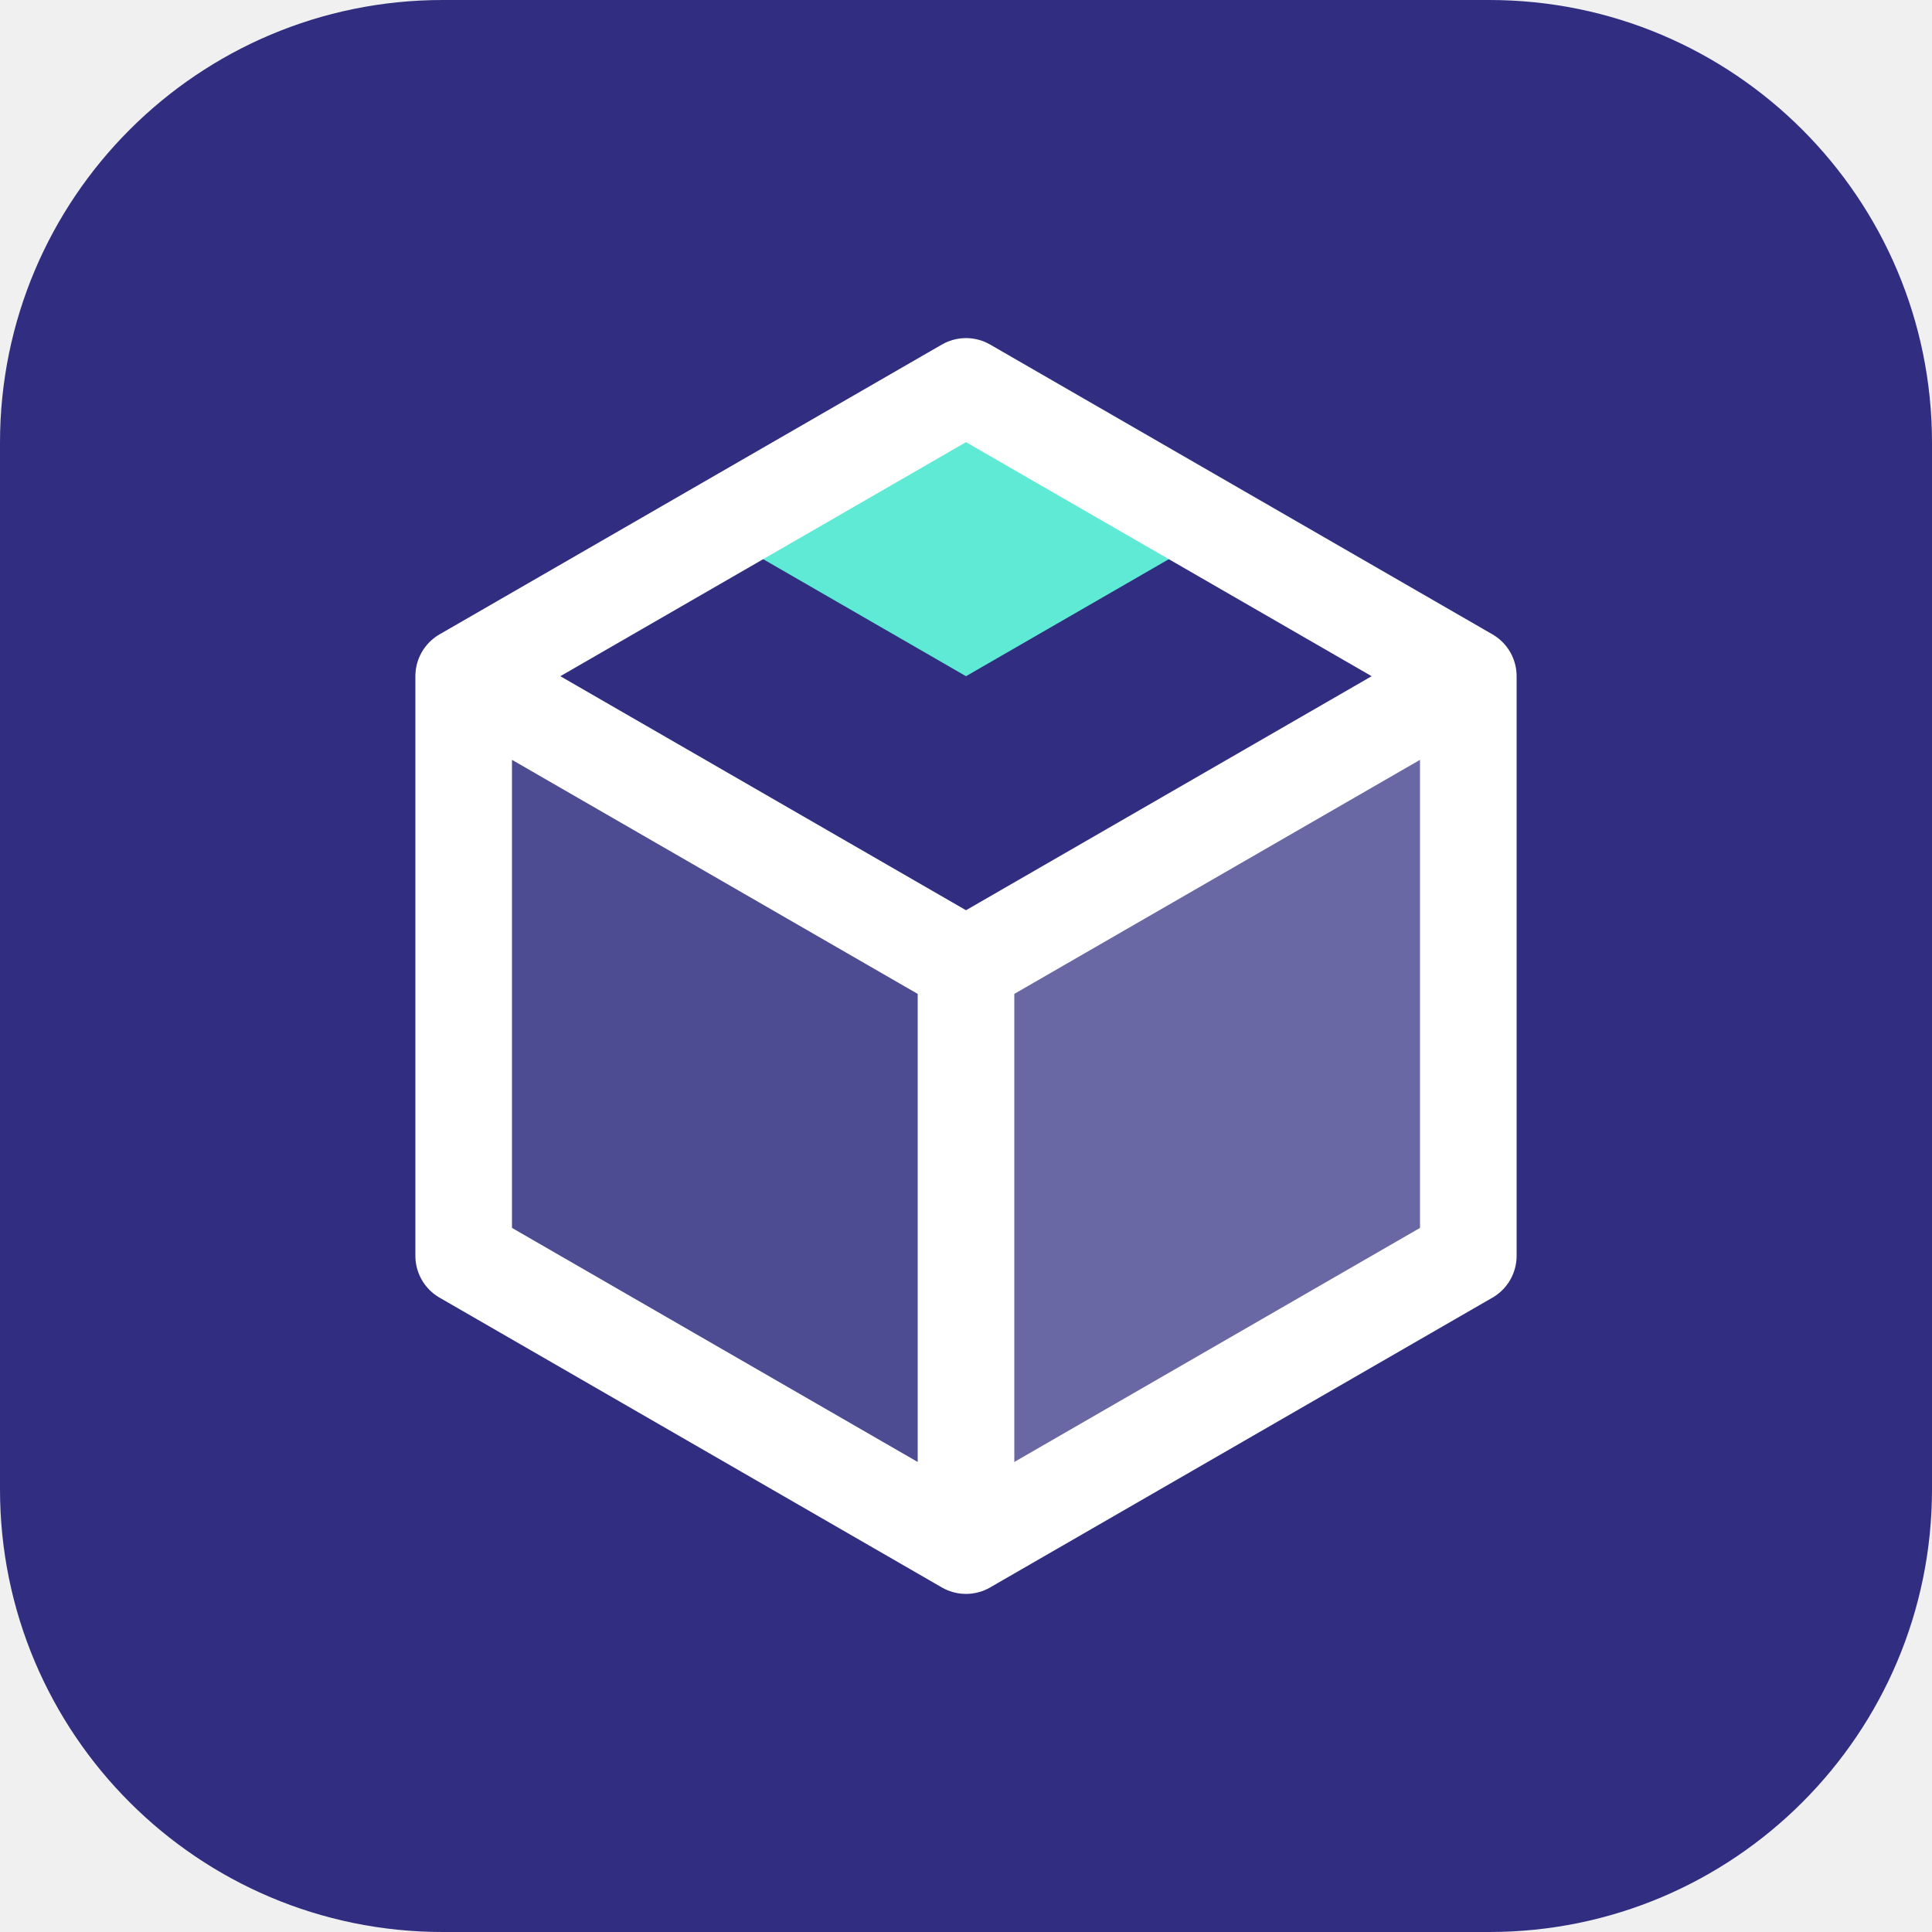
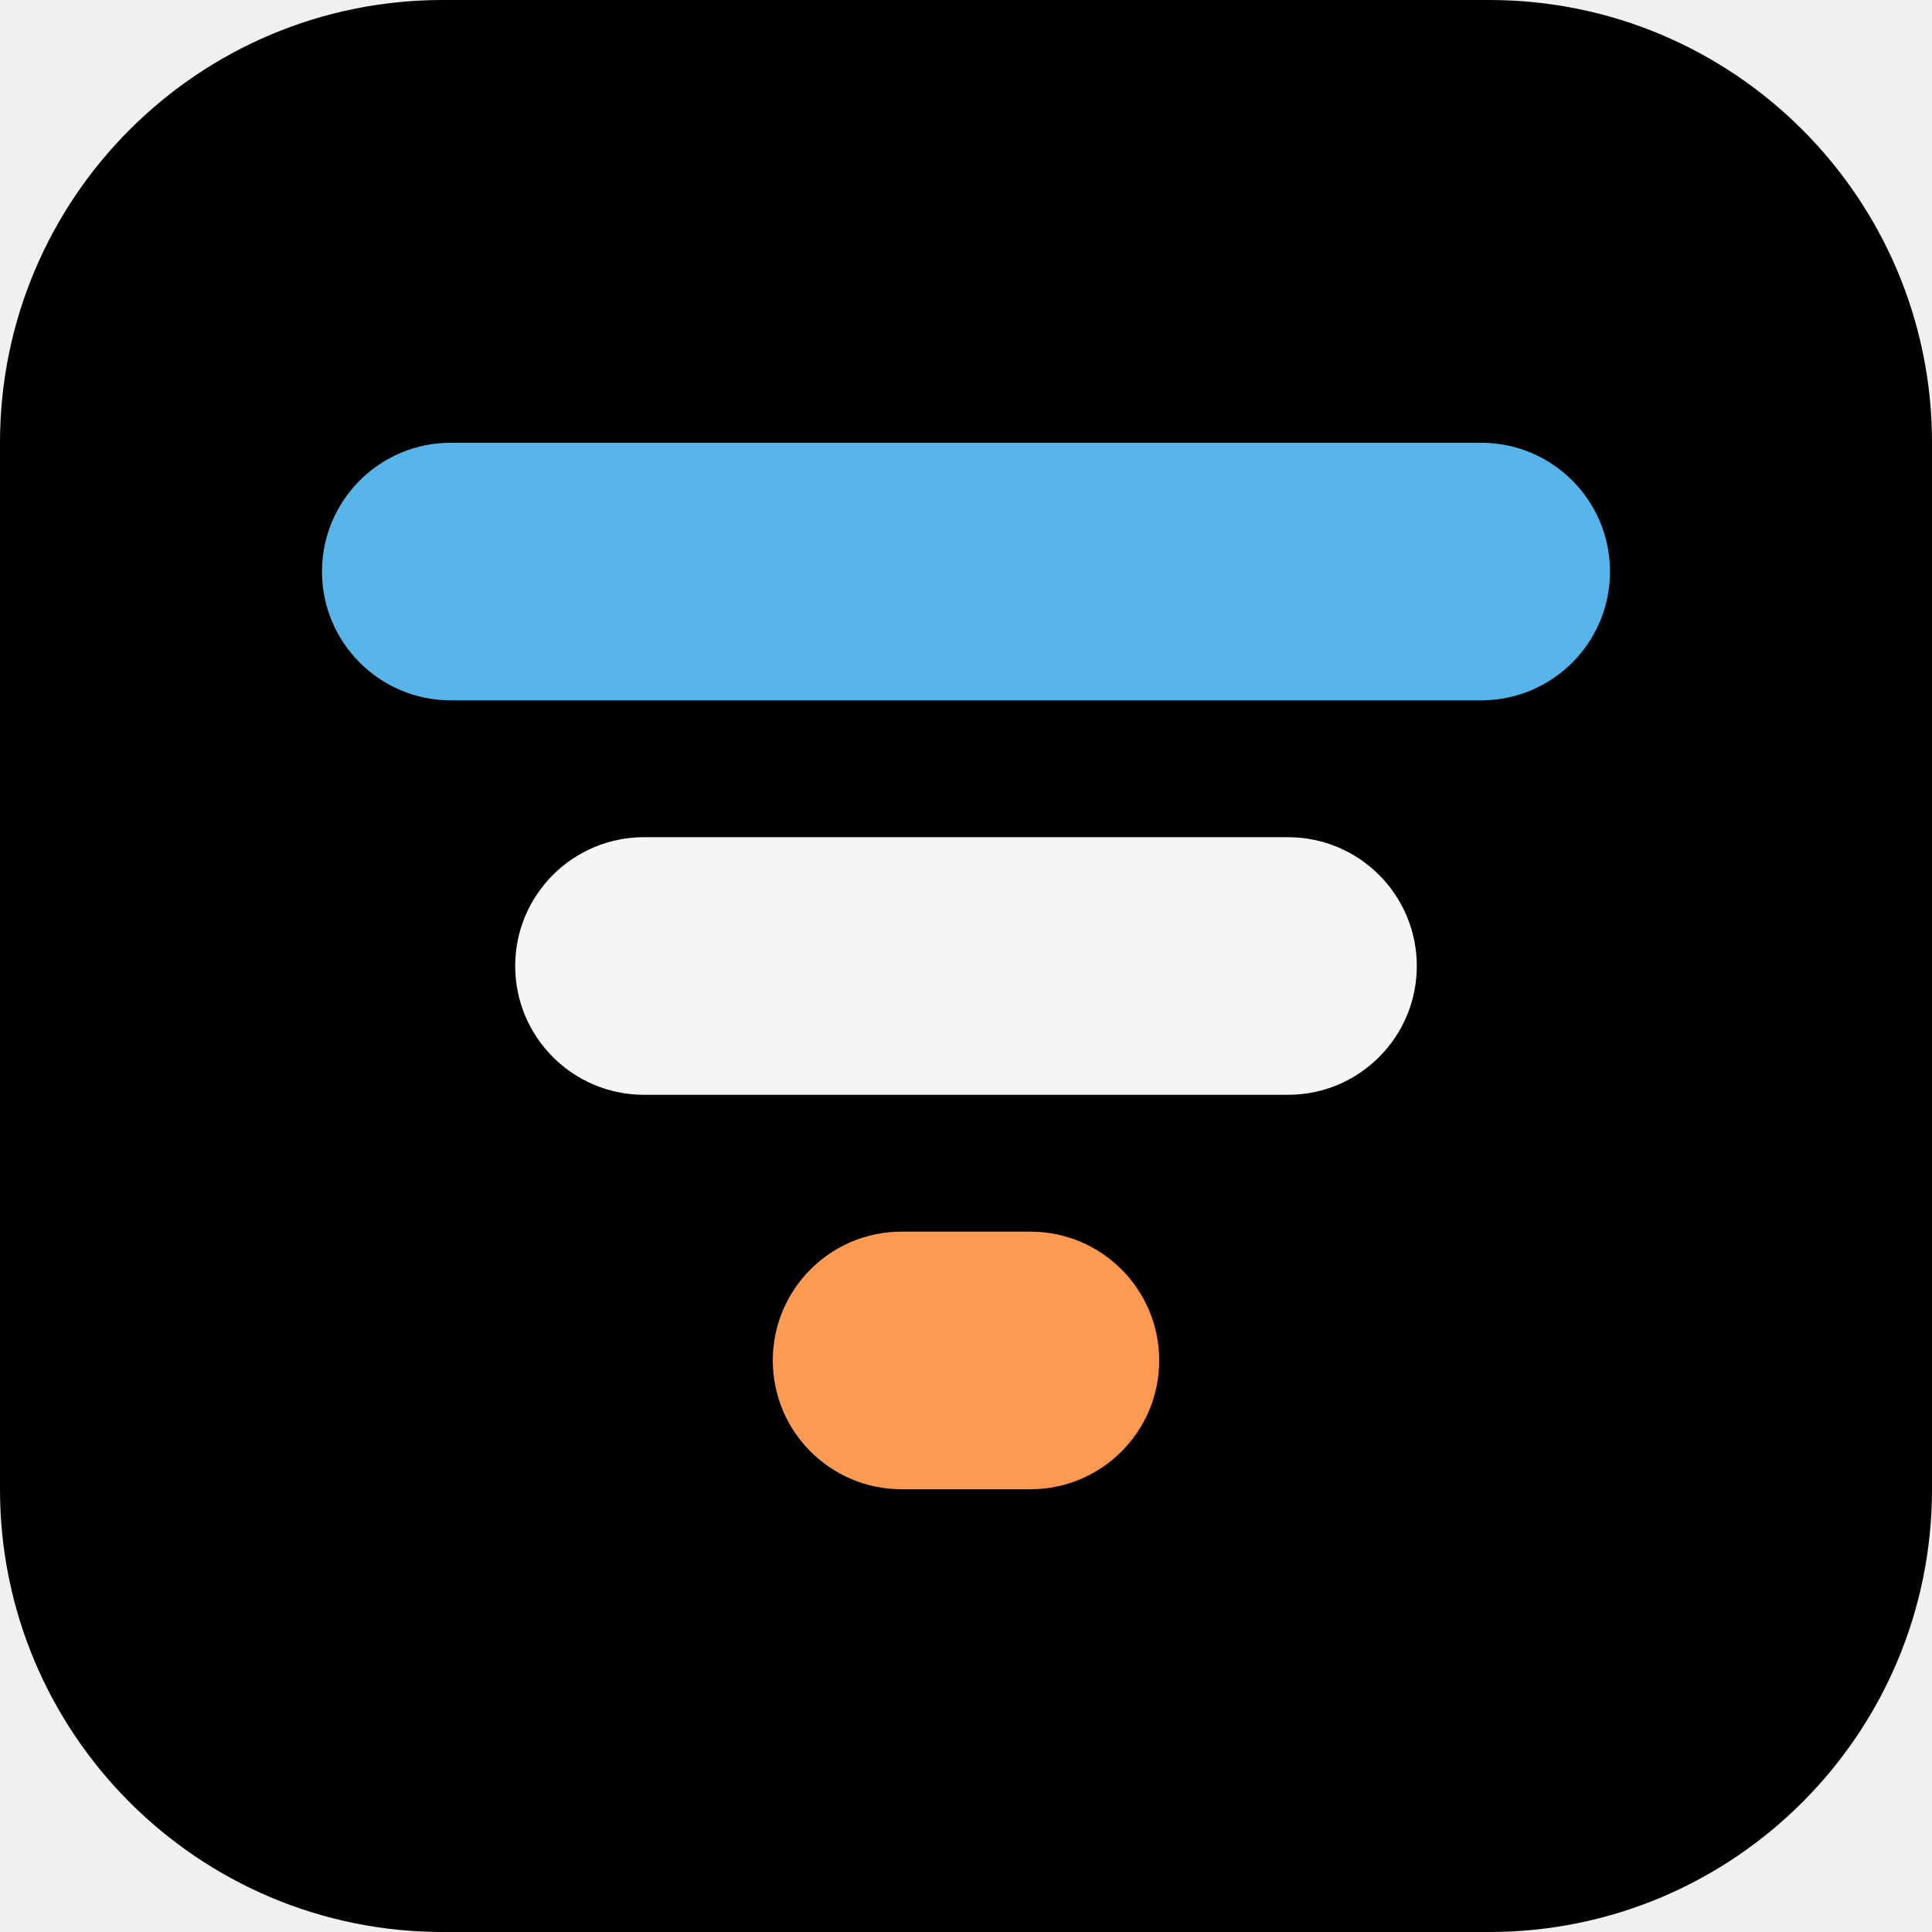
<svg xmlns="http://www.w3.org/2000/svg" viewBox="0 0 48 48" width="48" height="48">
-   <rect width="48" height="48" rx="11" fill="#312e81" />
-   <g transform="translate(4.8 4.8) scale(0.8)" stroke-linejoin="round" stroke-linecap="round">
-     <path d="M8.4 15 24 24 24 42 8.4 33Z" fill="#ffffff" fill-opacity="0.14" />
-     <path d="M24 24 39.6 15 39.6 33 24 42Z" fill="#ffffff" fill-opacity="0.28" />
-     <path d="M24 6 31.8 10.5 24 15 16.2 10.5Z" fill="#5eead4" />
-     <path d="M24 6 39.6 15 39.6 33 24 42 8.4 33 8.4 15Z M8.4 15 24 24 39.6 15 M24 24V42" fill="none" stroke="#ffffff" stroke-width="3" />
-   </g>
+   <rect width="48" height="48" rx="11" fill="#000000" />
+   <rect x="8" y="11" width="32" height="6.4" rx="3.2" fill="#56b4e9" />
+   <rect x="12.8" y="20.8" width="22.4" height="6.4" rx="3.2" fill="#f5f5f7" />
+   <rect x="19.2" y="30.6" width="9.6" height="6.4" rx="3.2" fill="#ff9a52" />
</svg>
